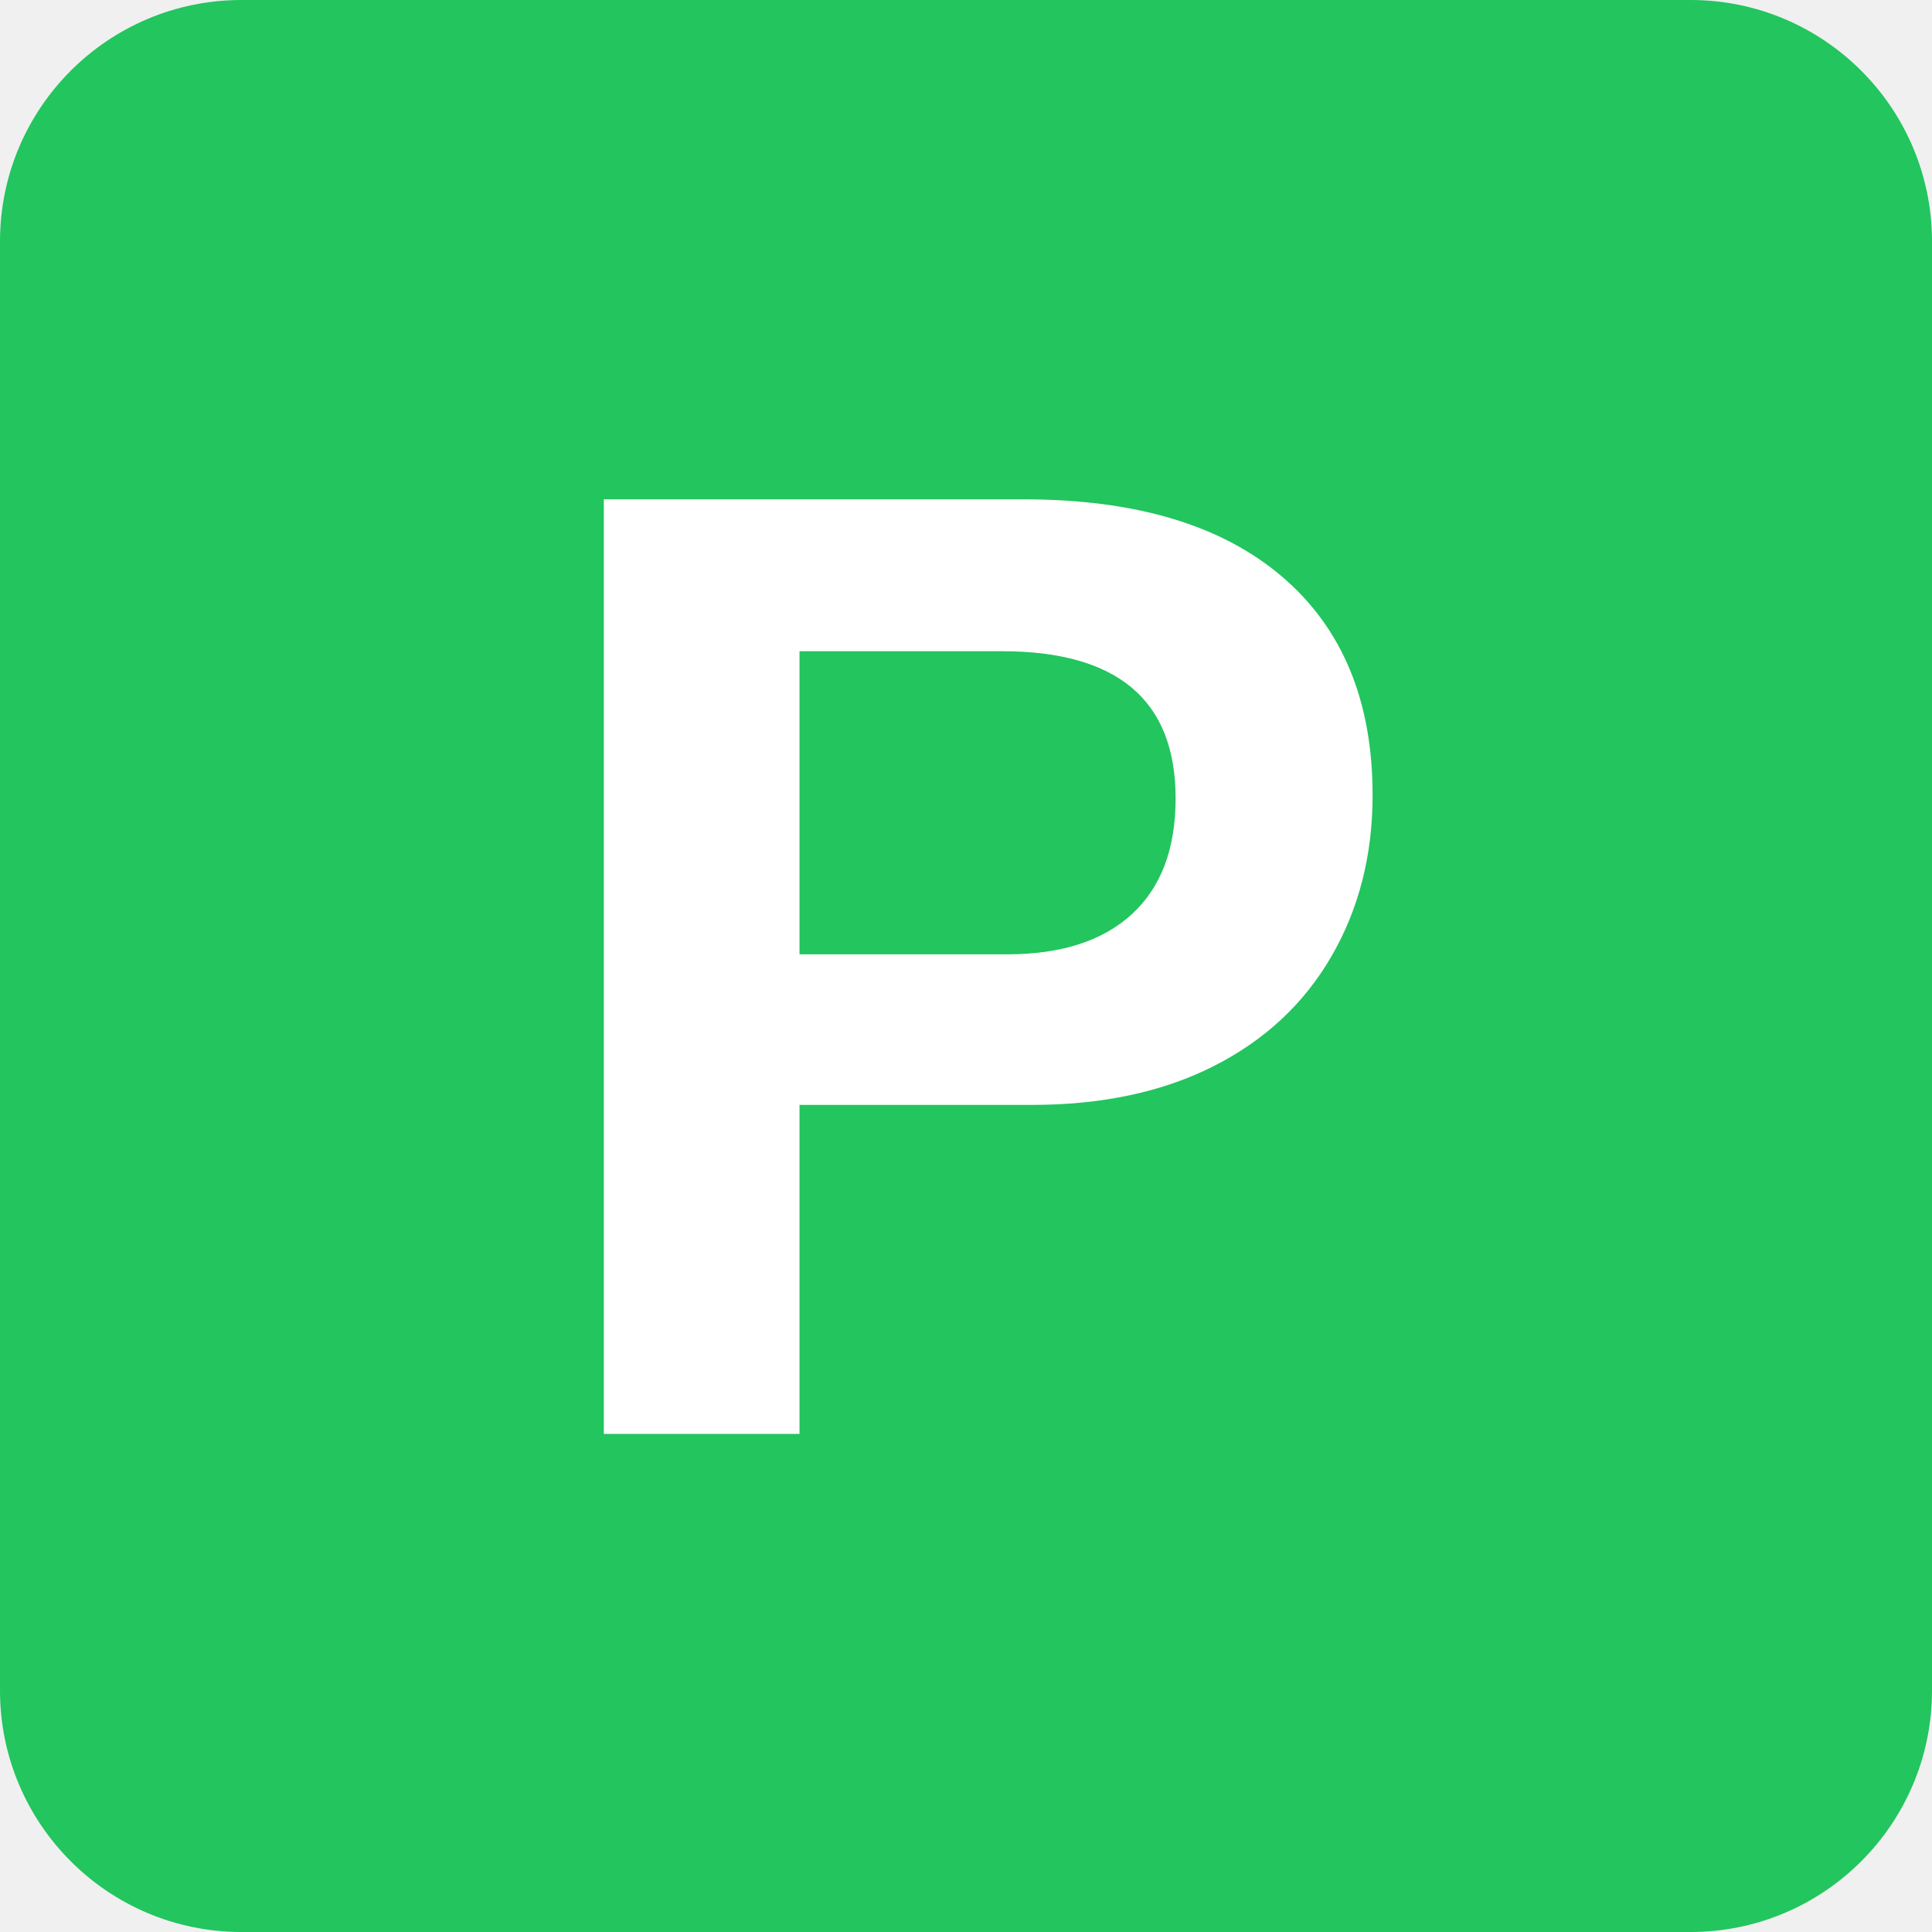
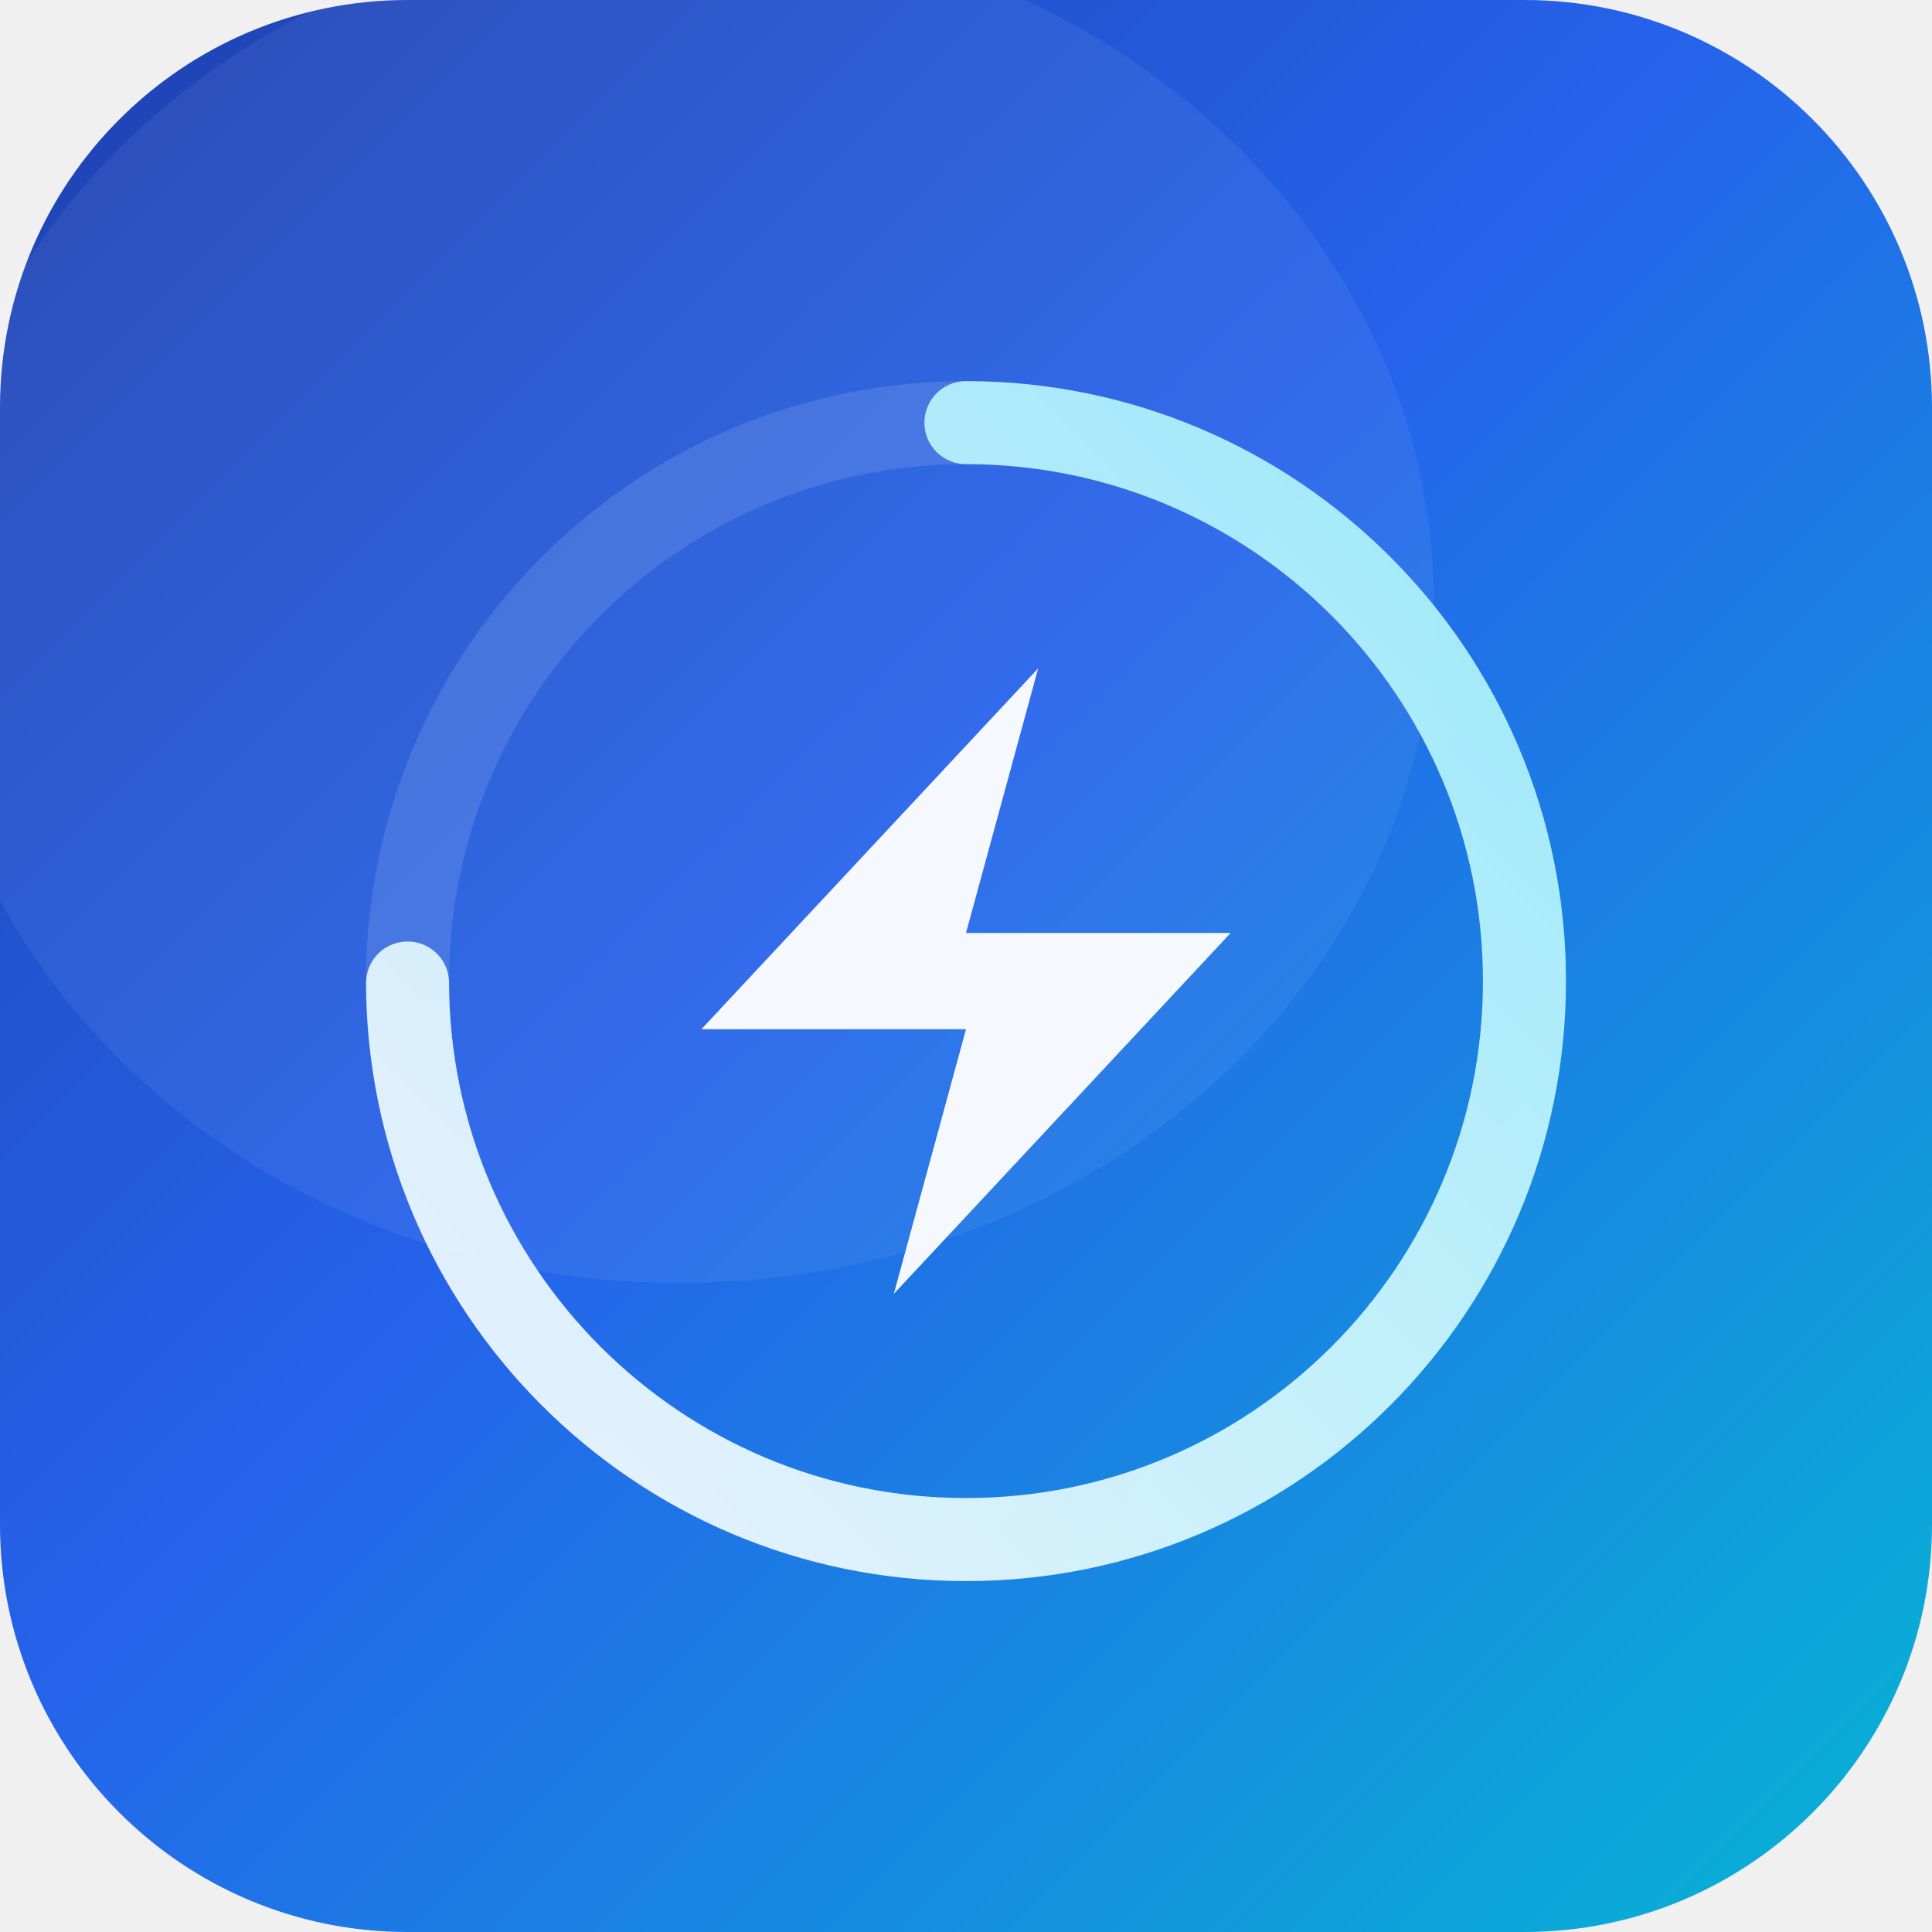
<svg xmlns="http://www.w3.org/2000/svg" viewBox="0 0 512 512" width="512" height="512">
-   <rect width="512" height="512" rx="64" fill="#22c55e" />
-   <text x="256" y="380" text-anchor="middle" font-family="Arial, Helvetica, sans-serif" font-weight="bold" font-size="360" fill="white">P</text>
+   <defs>
+     <linearGradient id="bg" x1="0%" y1="0%" x2="100%" y2="100%">
+       <stop offset="0%" stop-color="#1E40AF" />
+       <stop offset="45%" stop-color="#2563EB" />
+       <stop offset="100%" stop-color="#06B6D4" />
+     </linearGradient>
+     <linearGradient id="ring-glow" x1="0%" y1="0%" x2="100%" y2="100%">
+       <stop offset="0%" stop-color="#FFFFFF" />
+       <stop offset="100%" stop-color="#A5F3FC" />
+     </linearGradient>
+   </defs>
+   <rect width="512" height="512" rx="108" fill="url(#bg)" />
+   <ellipse cx="180" cy="160" rx="200" ry="180" fill="white" opacity="0.06" />
+   <circle cx="256" cy="260" r="148" fill="none" stroke="rgba(255,255,255,0.12)" stroke-width="22" />
+   <circle cx="256" cy="260" r="148" fill="none" stroke="url(#ring-glow)" stroke-width="22" stroke-dasharray="697 233" stroke-linecap="round" transform="rotate(-90 256 260)" opacity="0.9" />
+   <g transform="translate(256 260) scale(8.5) translate(-12 -12)" fill="white" opacity="0.95">
+     <path stroke-linecap="round" stroke-linejoin="round" d="M3.75 13.5l10.5-11.25L12 10.5h8.25L9.75 21.75 12 13.5H3.75z" />
+   </g>
</svg>
